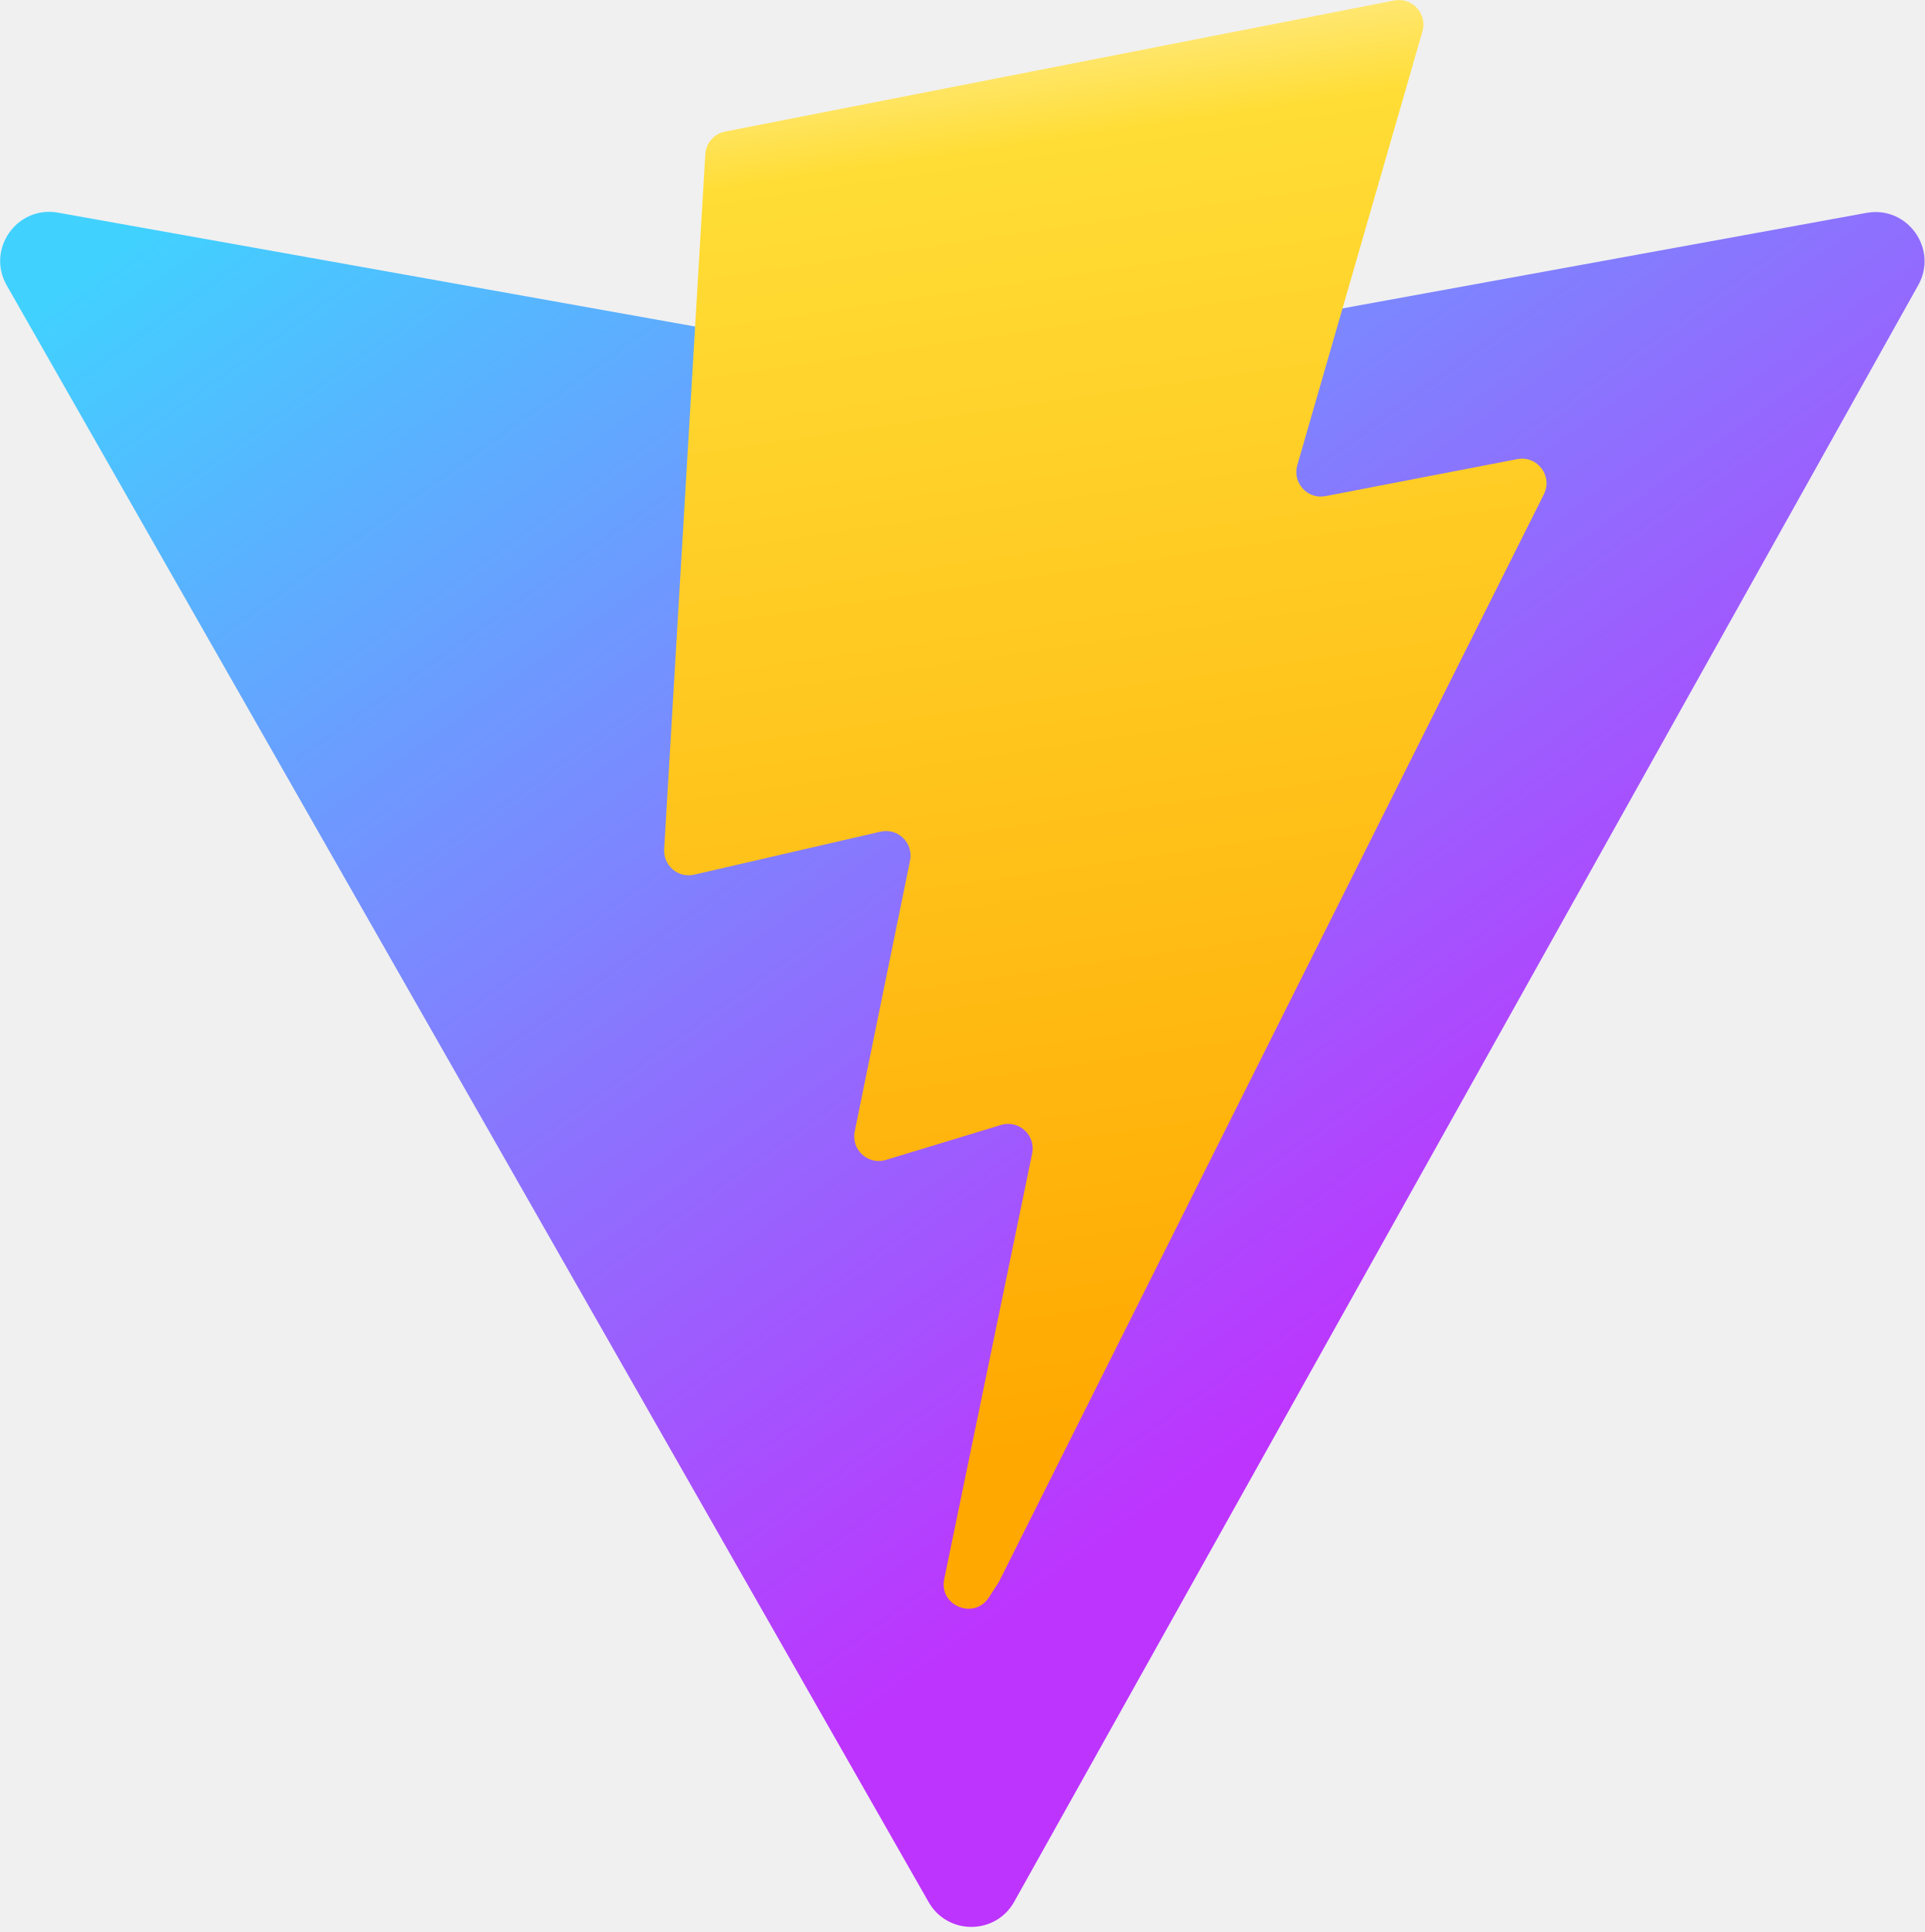
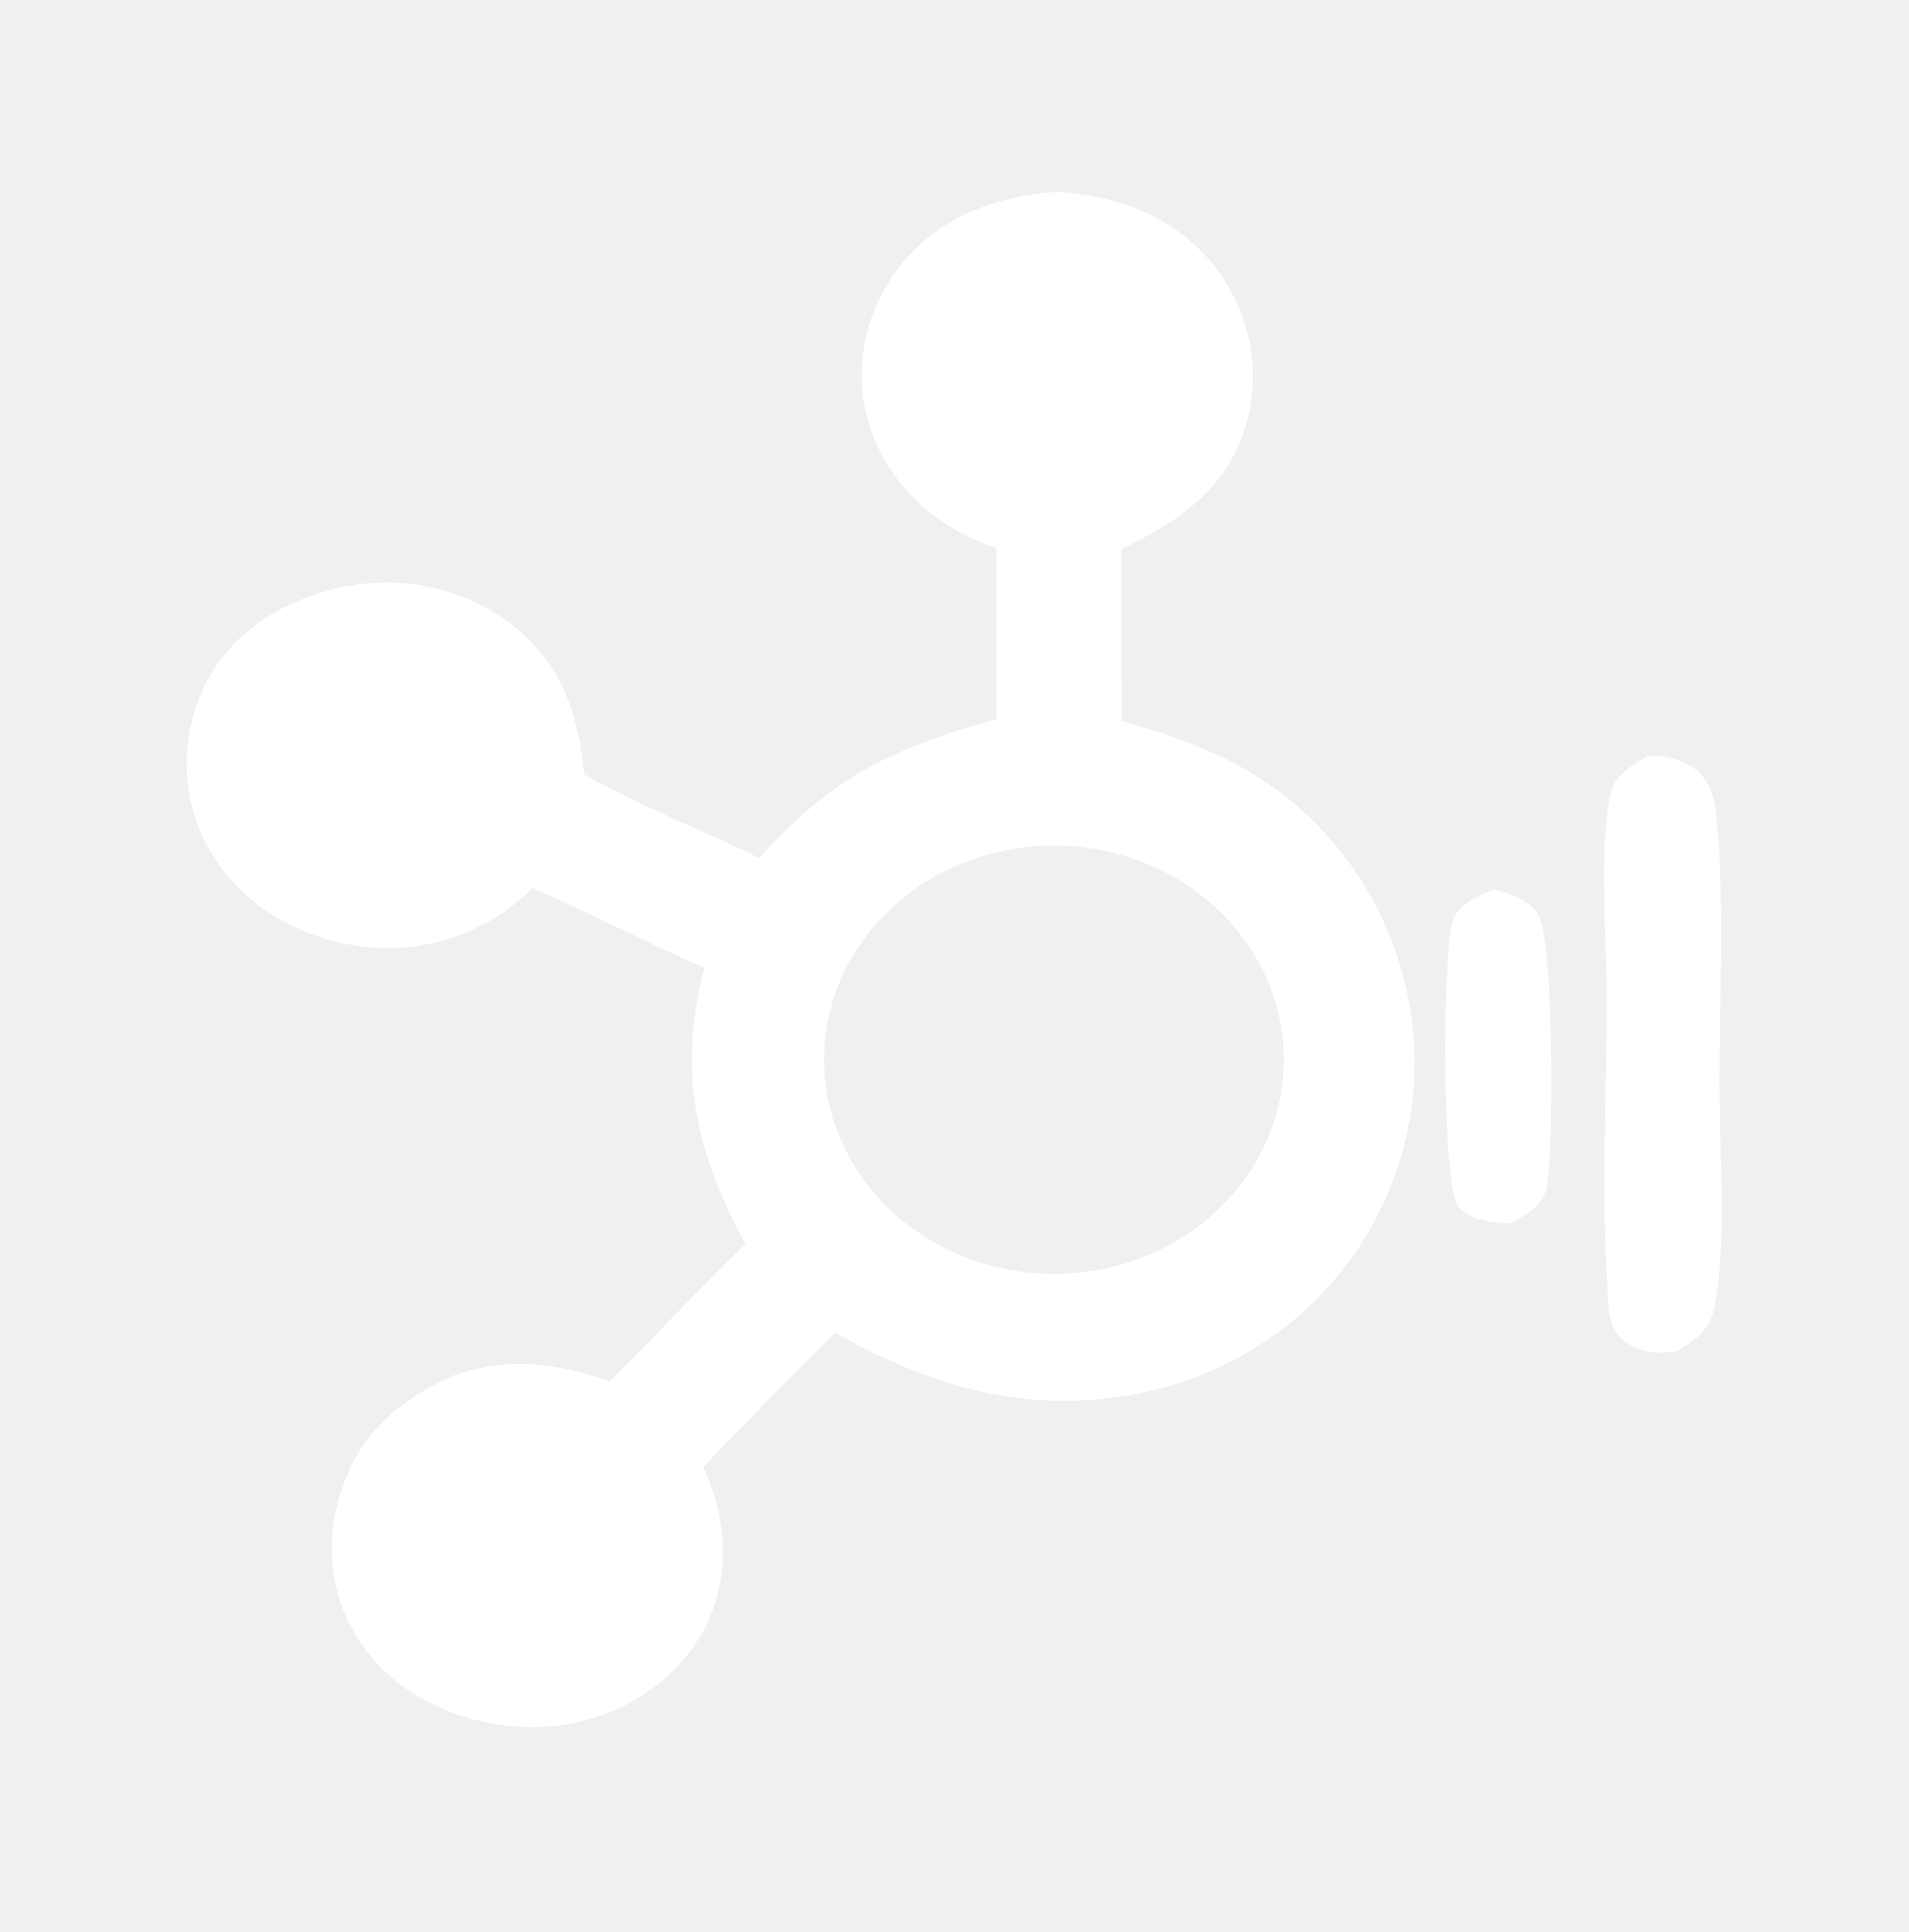
- <svg xmlns="http://www.w3.org/2000/svg" aria-hidden="true" role="img" class="iconify iconify--logos" width="31.88" height="32" preserveAspectRatio="xMidYMid meet" viewBox="0 0 256 257">
-   <defs>
-     <linearGradient id="IconifyId1813088fe1fbc01fb466" x1="-.828%" x2="57.636%" y1="7.652%" y2="78.411%">
-       <stop offset="0%" stop-color="#41D1FF" />
-       <stop offset="100%" stop-color="#BD34FE" />
-     </linearGradient>
-     <linearGradient id="IconifyId1813088fe1fbc01fb467" x1="43.376%" x2="50.316%" y1="2.242%" y2="89.03%">
-       <stop offset="0%" stop-color="#FFEA83" />
-       <stop offset="8.333%" stop-color="#FFDD35" />
-       <stop offset="100%" stop-color="#FFA800" />
-     </linearGradient>
-   </defs>
-   <path fill="url(#IconifyId1813088fe1fbc01fb466)" d="M255.153 37.938L134.897 252.976c-2.483 4.44-8.862 4.466-11.382.048L.875 37.958c-2.746-4.814 1.371-10.646 6.827-9.67l120.385 21.517a6.537 6.537 0 0 0 2.322-.004l117.867-21.483c5.438-.991 9.574 4.796 6.877 9.62Z" />
-   <path fill="url(#IconifyId1813088fe1fbc01fb467)" d="M185.432.063L96.44 17.501a3.268 3.268 0 0 0-2.634 3.014l-5.474 92.456a3.268 3.268 0 0 0 3.997 3.378l24.777-5.718c2.318-.535 4.413 1.507 3.936 3.838l-7.361 36.047c-.495 2.426 1.782 4.5 4.151 3.78l15.304-4.649c2.372-.72 4.652 1.36 4.15 3.788l-11.698 56.621c-.732 3.542 3.979 5.473 5.943 2.437l1.313-2.028l72.516-144.72c1.215-2.423-.88-5.186-3.54-4.672l-25.505 4.922c-2.396.462-4.435-1.77-3.759-4.114l16.646-57.705c.677-2.35-1.37-4.583-3.769-4.113Z" />
+ <svg xmlns="http://www.w3.org/2000/svg" width="80" height="81" viewBox="0 0 80 81" fill="none">
+   <path d="M43.751 8.088C44.712 7.985 45.825 8.185 46.751 8.448C48.845 9.042 50.547 10.315 51.557 12.133C52.606 13.995 52.807 16.172 52.115 18.174C51.236 20.644 49.352 21.886 46.998 23.027L47.024 30.229C48.707 30.707 50.344 31.248 51.871 32.073C55.382 33.969 57.783 37.167 58.79 40.805C59.854 44.62 59.249 48.674 57.107 52.075C55.143 55.157 52.011 57.433 48.261 58.305C43.362 59.446 39.208 58.211 34.998 55.879C33.137 57.733 31.298 59.608 29.483 61.503C30.295 63.286 30.563 65.157 30.025 67.052C29.499 68.904 28.106 70.491 26.324 71.429C24.327 72.482 22.052 72.674 19.863 72.091C17.691 71.511 15.864 70.257 14.803 68.373C13.758 66.52 13.669 64.35 14.347 62.372C15.117 60.124 16.688 58.739 18.895 57.712C21.271 56.846 23.235 57.13 25.555 57.909C27.486 56.016 29.304 54.027 31.255 52.15C29.111 48.232 28.416 44.895 29.53 40.578C27.103 39.522 24.763 38.293 22.334 37.235C21.036 38.494 19.45 39.357 17.587 39.649C15.365 39.998 13.022 39.433 11.196 38.218C9.387 36.996 8.197 35.135 7.904 33.071C7.604 31.07 8.169 28.863 9.545 27.284C10.963 25.655 13.165 24.673 15.388 24.456C17.572 24.258 19.752 24.878 21.443 26.18C23.607 27.869 24.231 29.966 24.493 32.468C26.795 33.783 29.432 34.797 31.831 35.971C34.952 32.533 37.232 31.449 41.781 30.142L41.785 22.995C40.971 22.691 40.158 22.322 39.448 21.836C37.653 20.599 36.475 18.735 36.184 16.673C35.914 14.621 36.536 12.553 37.911 10.93C39.413 9.174 41.422 8.375 43.751 8.088ZM53.78 43.643C53.317 38.726 48.681 35.08 43.401 35.48C38.074 35.884 34.118 40.251 34.585 45.211C35.052 50.172 39.764 53.831 45.085 53.365C50.359 52.902 54.243 48.56 53.78 43.643Z" fill="white" />
+   <path d="M69.043 31.702C69.268 31.692 69.487 31.689 69.711 31.719C70.411 31.814 71.101 32.129 71.487 32.702C71.896 33.309 71.952 34.119 72.008 34.823C72.286 38.307 72.079 41.933 72.079 45.43C72.078 48.285 72.418 52.158 71.848 54.908C71.669 55.773 71.054 56.186 70.317 56.654C70.037 56.686 69.743 56.722 69.46 56.707C68.828 56.674 68.229 56.411 67.82 55.962C67.415 55.517 67.427 54.623 67.391 54.065C67.135 50.057 67.352 45.92 67.356 41.899C67.358 39.615 67.021 35.241 67.536 33.202C67.721 32.473 68.426 32.09 69.043 31.702Z" fill="white" />
+   <path d="M62.589 37.301C63.347 37.431 64.019 37.697 64.461 38.311C65.143 39.258 65.161 48.539 64.82 49.864C64.633 50.588 63.961 50.941 63.323 51.289C62.593 51.248 61.633 51.188 61.146 50.598C60.42 49.722 60.48 39.858 60.893 38.621C61.133 37.902 61.926 37.598 62.589 37.301Z" fill="white" />
</svg>
